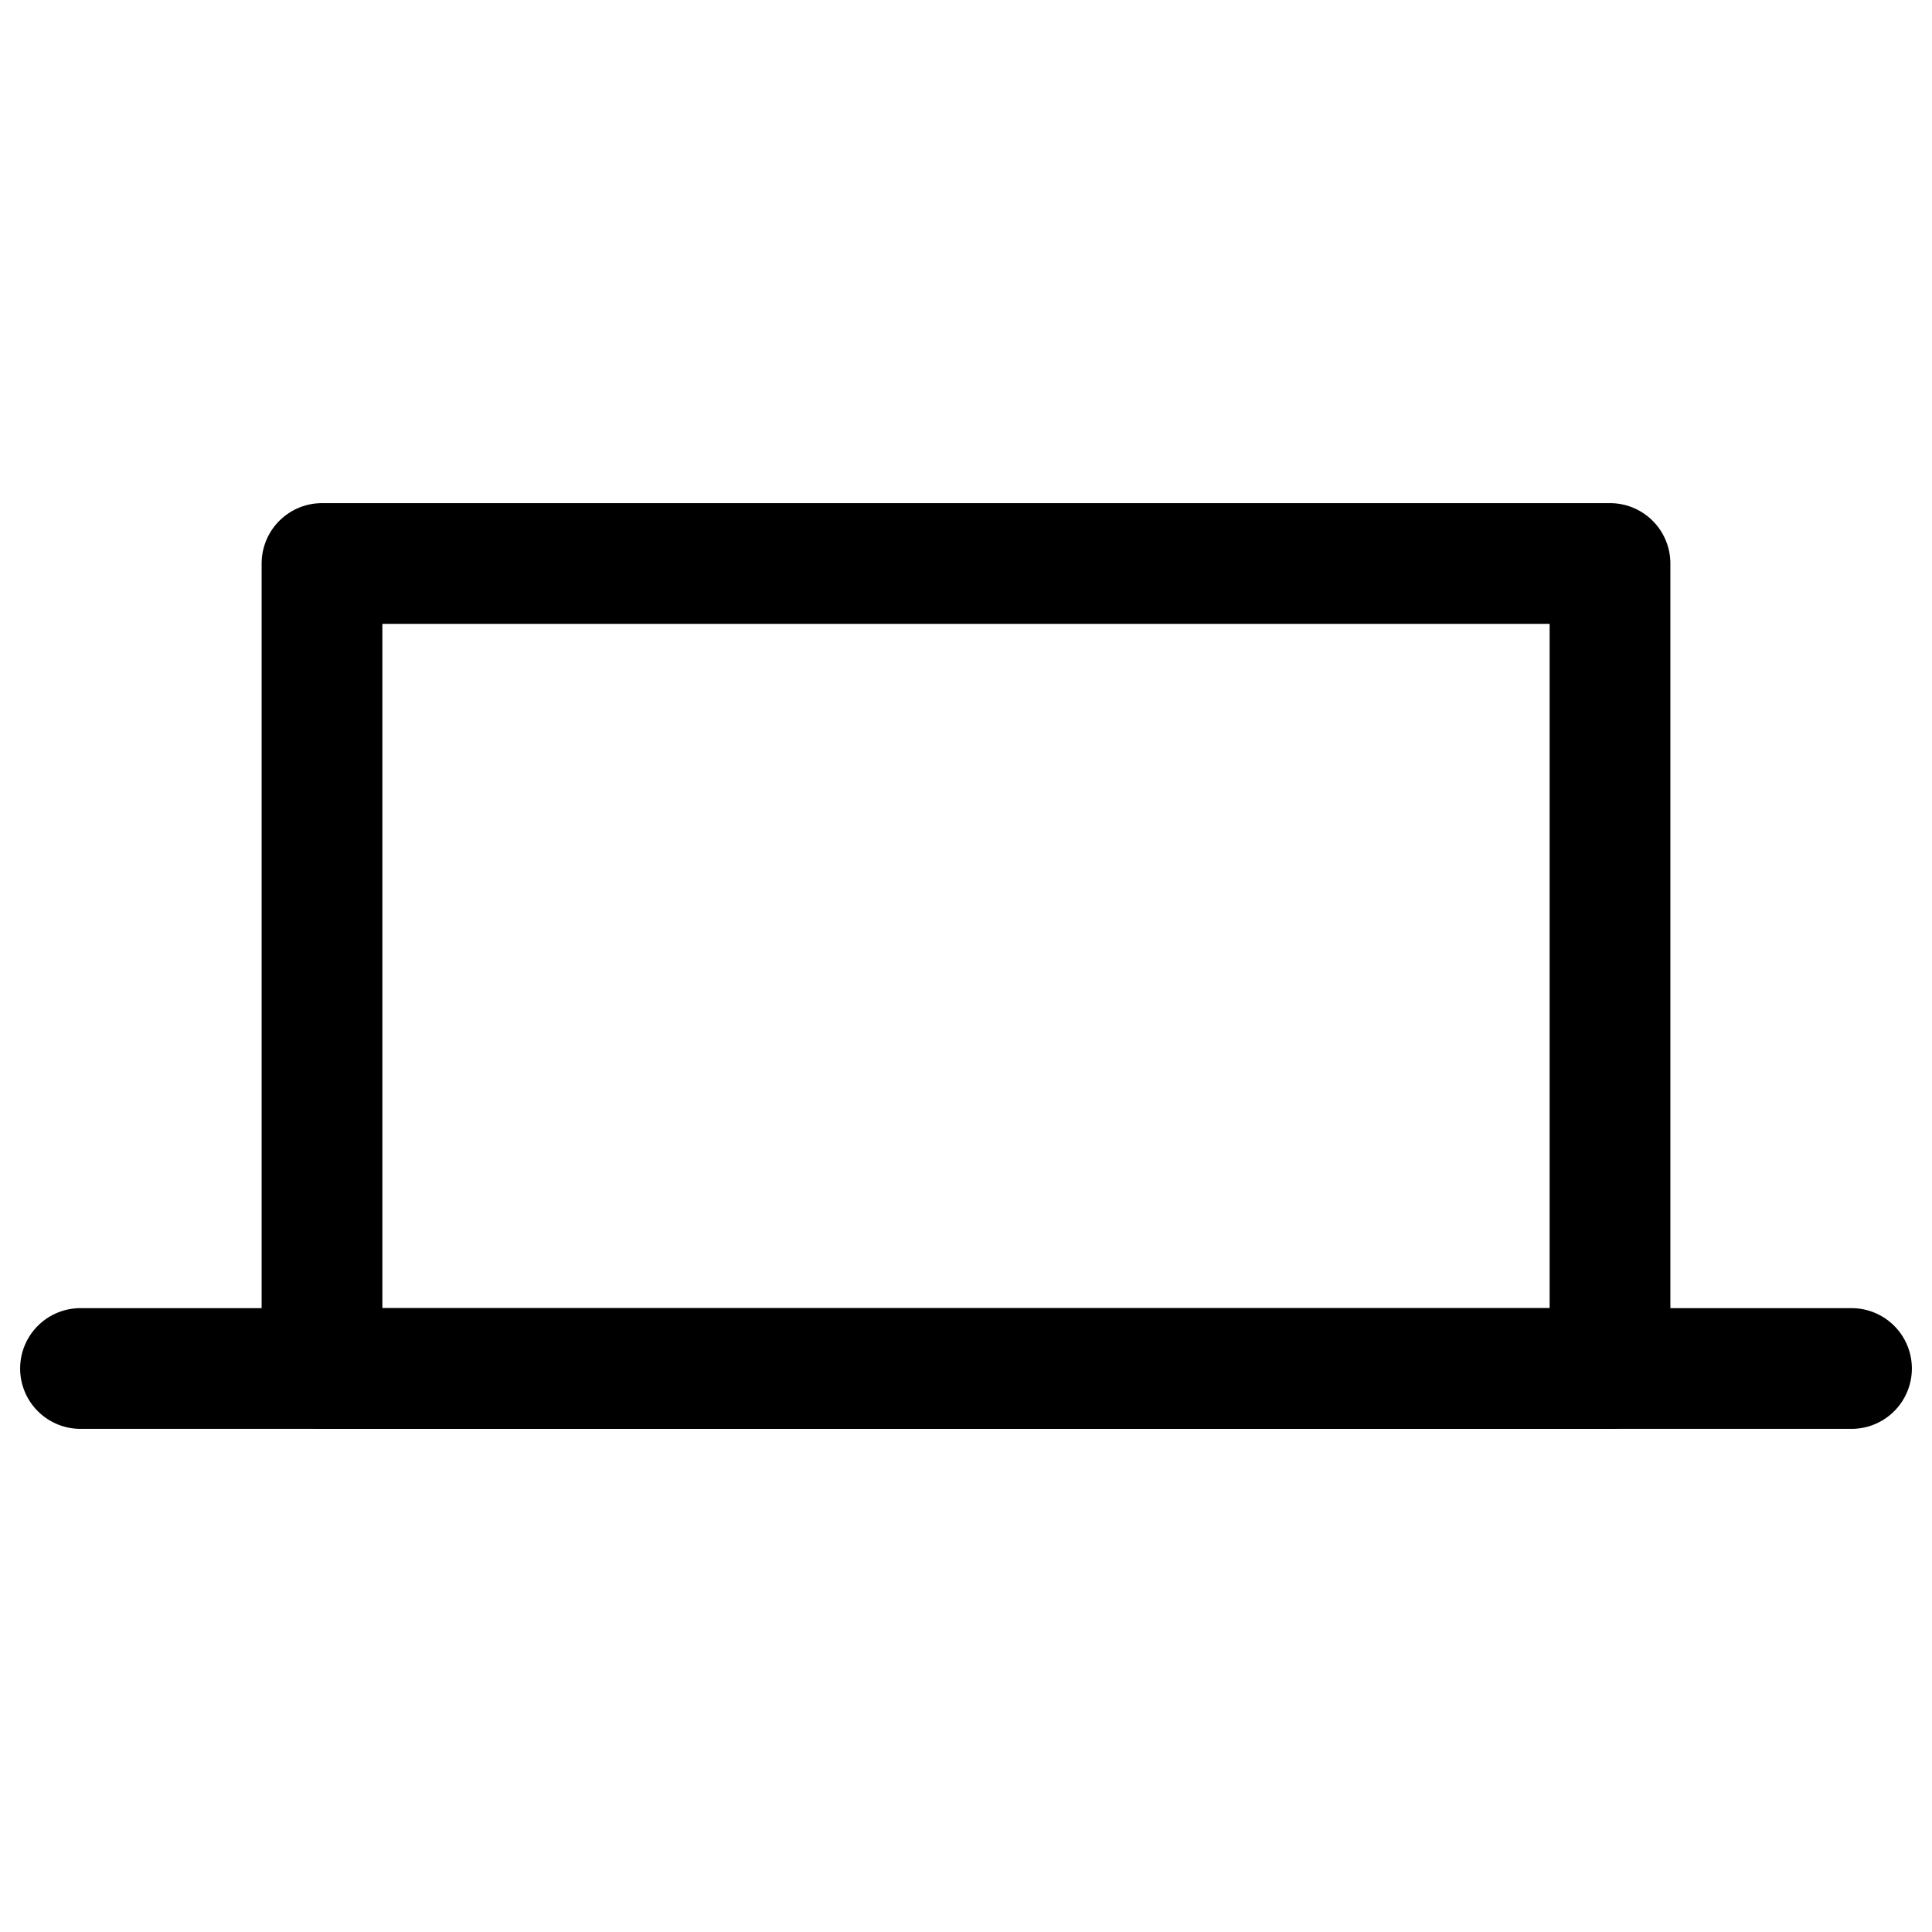
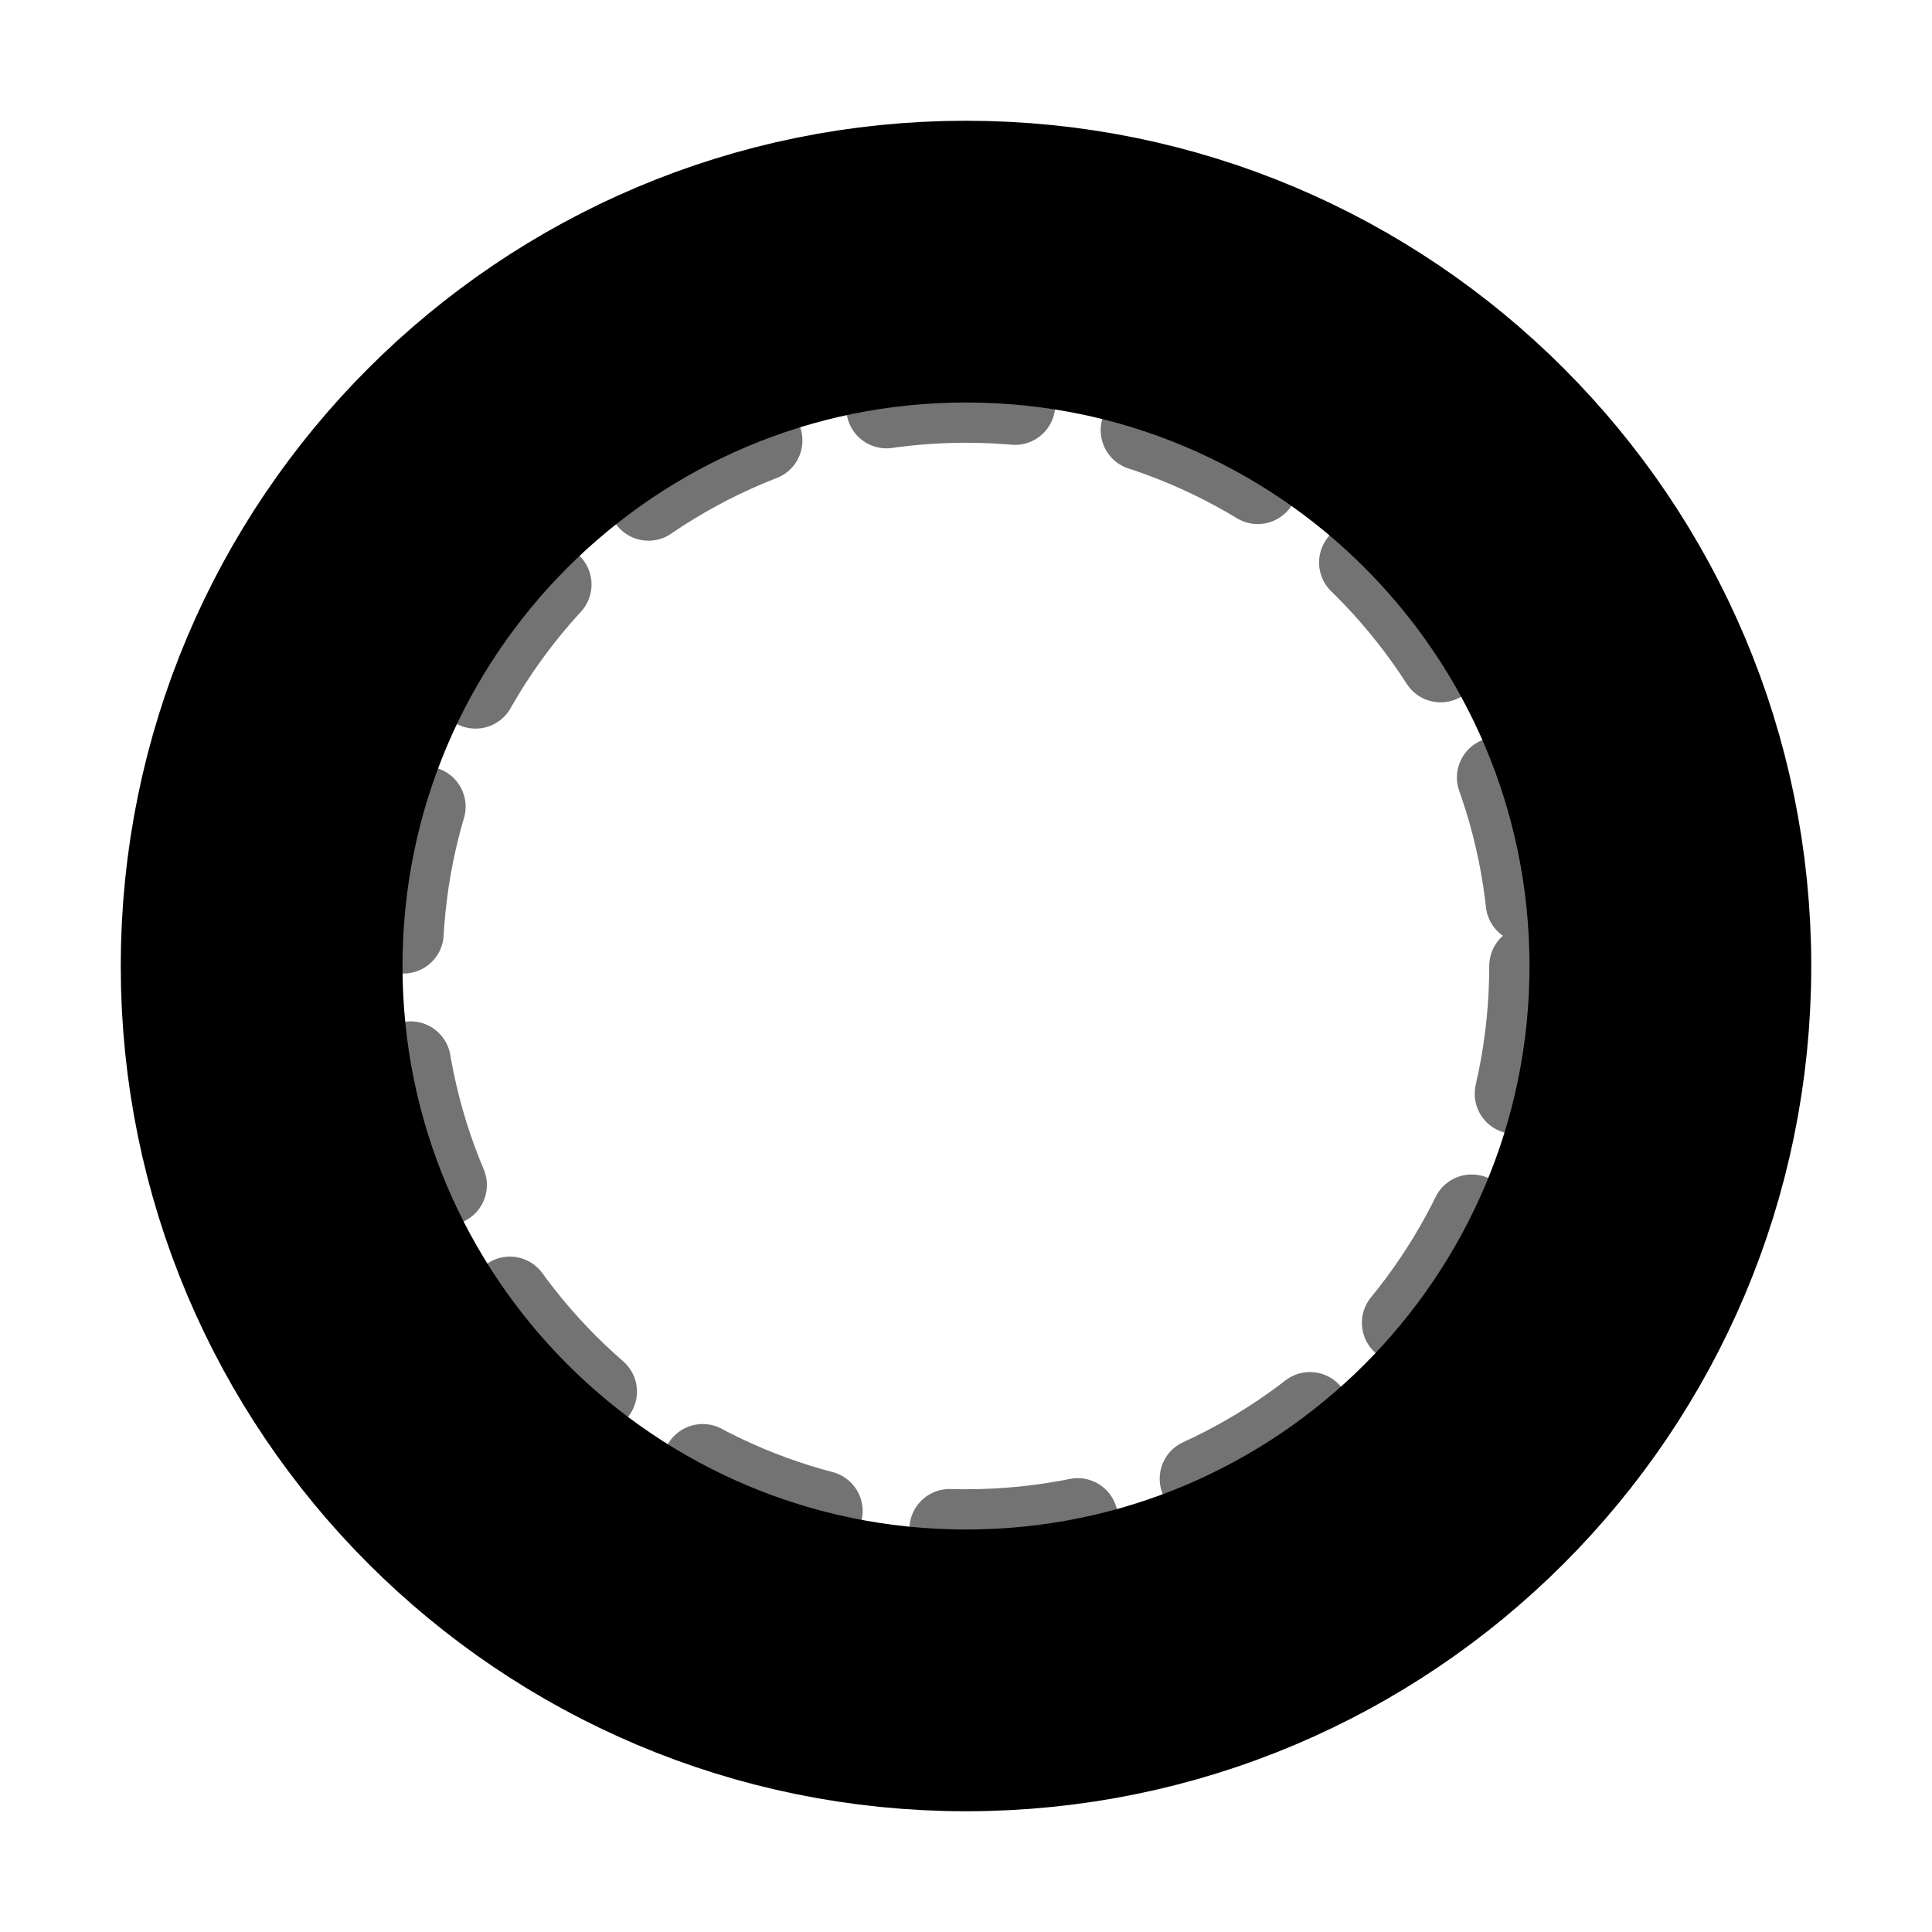
- <svg xmlns="http://www.w3.org/2000/svg" viewBox="0 0 24 24" fill="none" stroke="currentColor" stroke-width="1.5" stroke-linecap="round" stroke-linejoin="round">
-   <line x1="1" y1="17" x2="23" y2="17" />
-   <rect x="4" y="7" width="16" height="10" />
+ <svg xmlns="http://www.w3.org/2000/svg" viewBox="0 0 24 24" fill="none" stroke="currentColor" stroke-linecap="round" stroke-linejoin="round">
+   <circle cx="12" cy="12" r="8.75" stroke-width="3.5" />
+   <circle cx="12" cy="12" r="7" stroke-width="1" stroke-dasharray="1.6 1.6" stroke-opacity="0.55" />
</svg>
